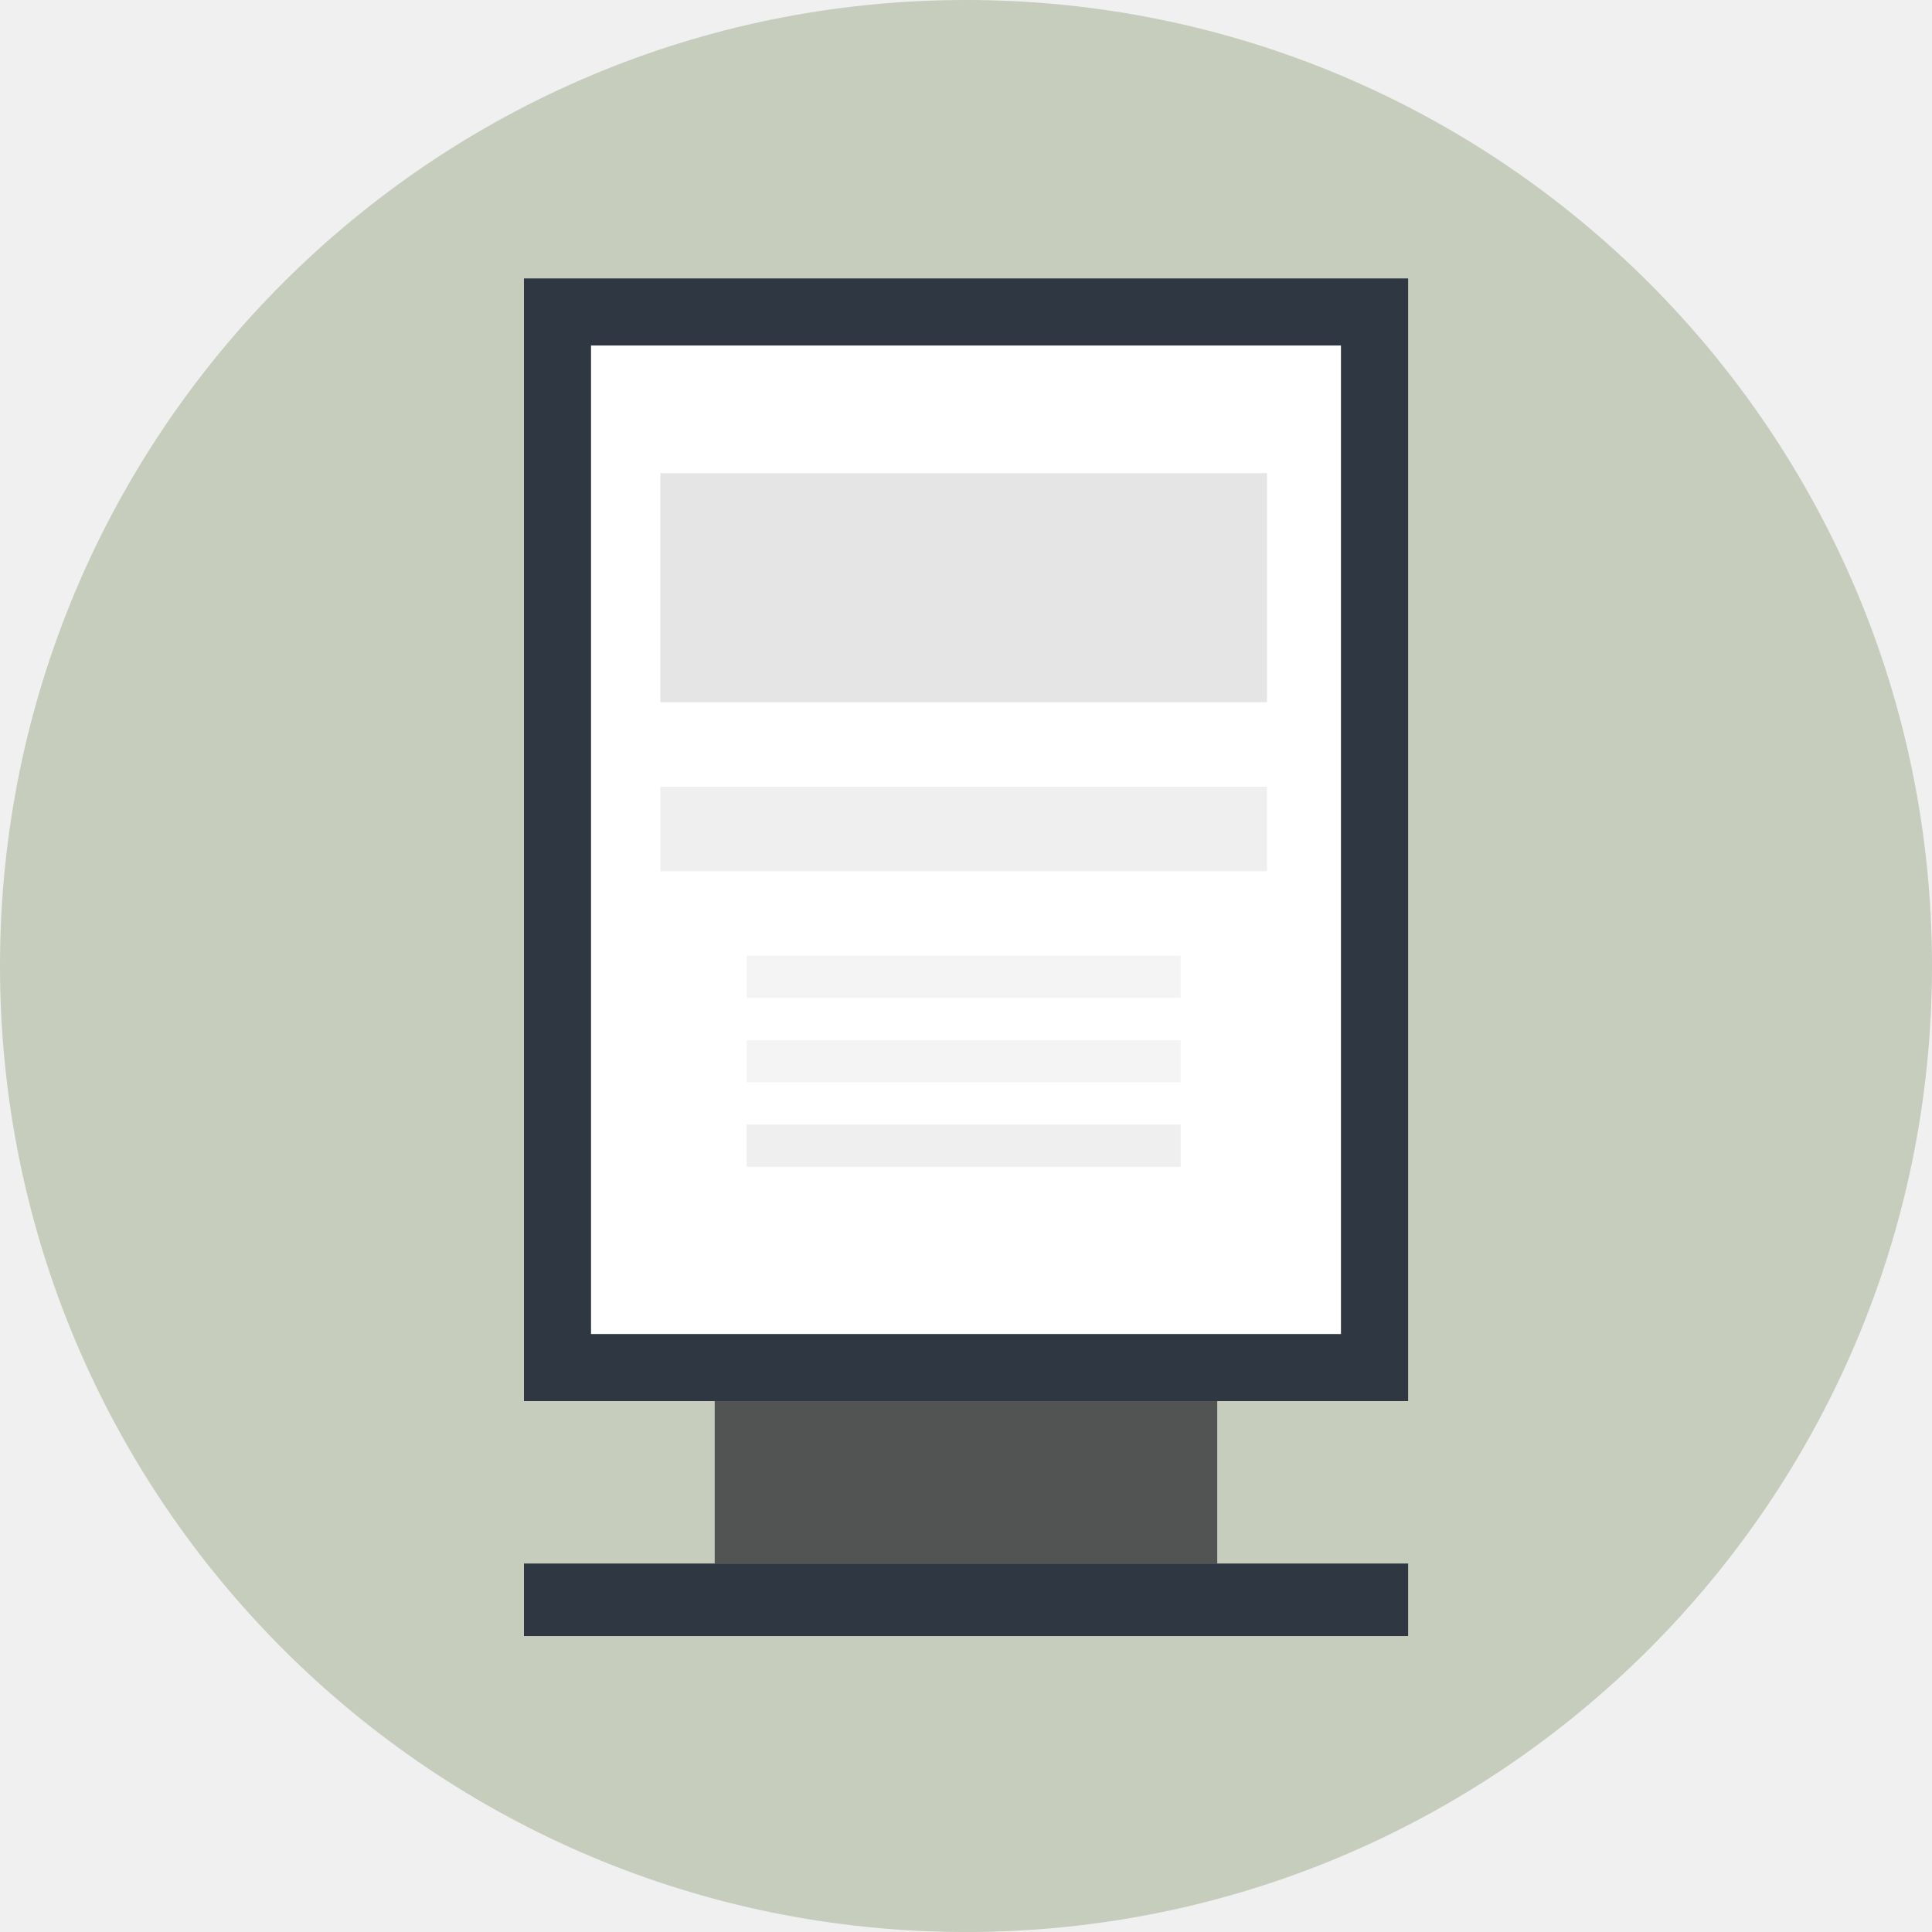
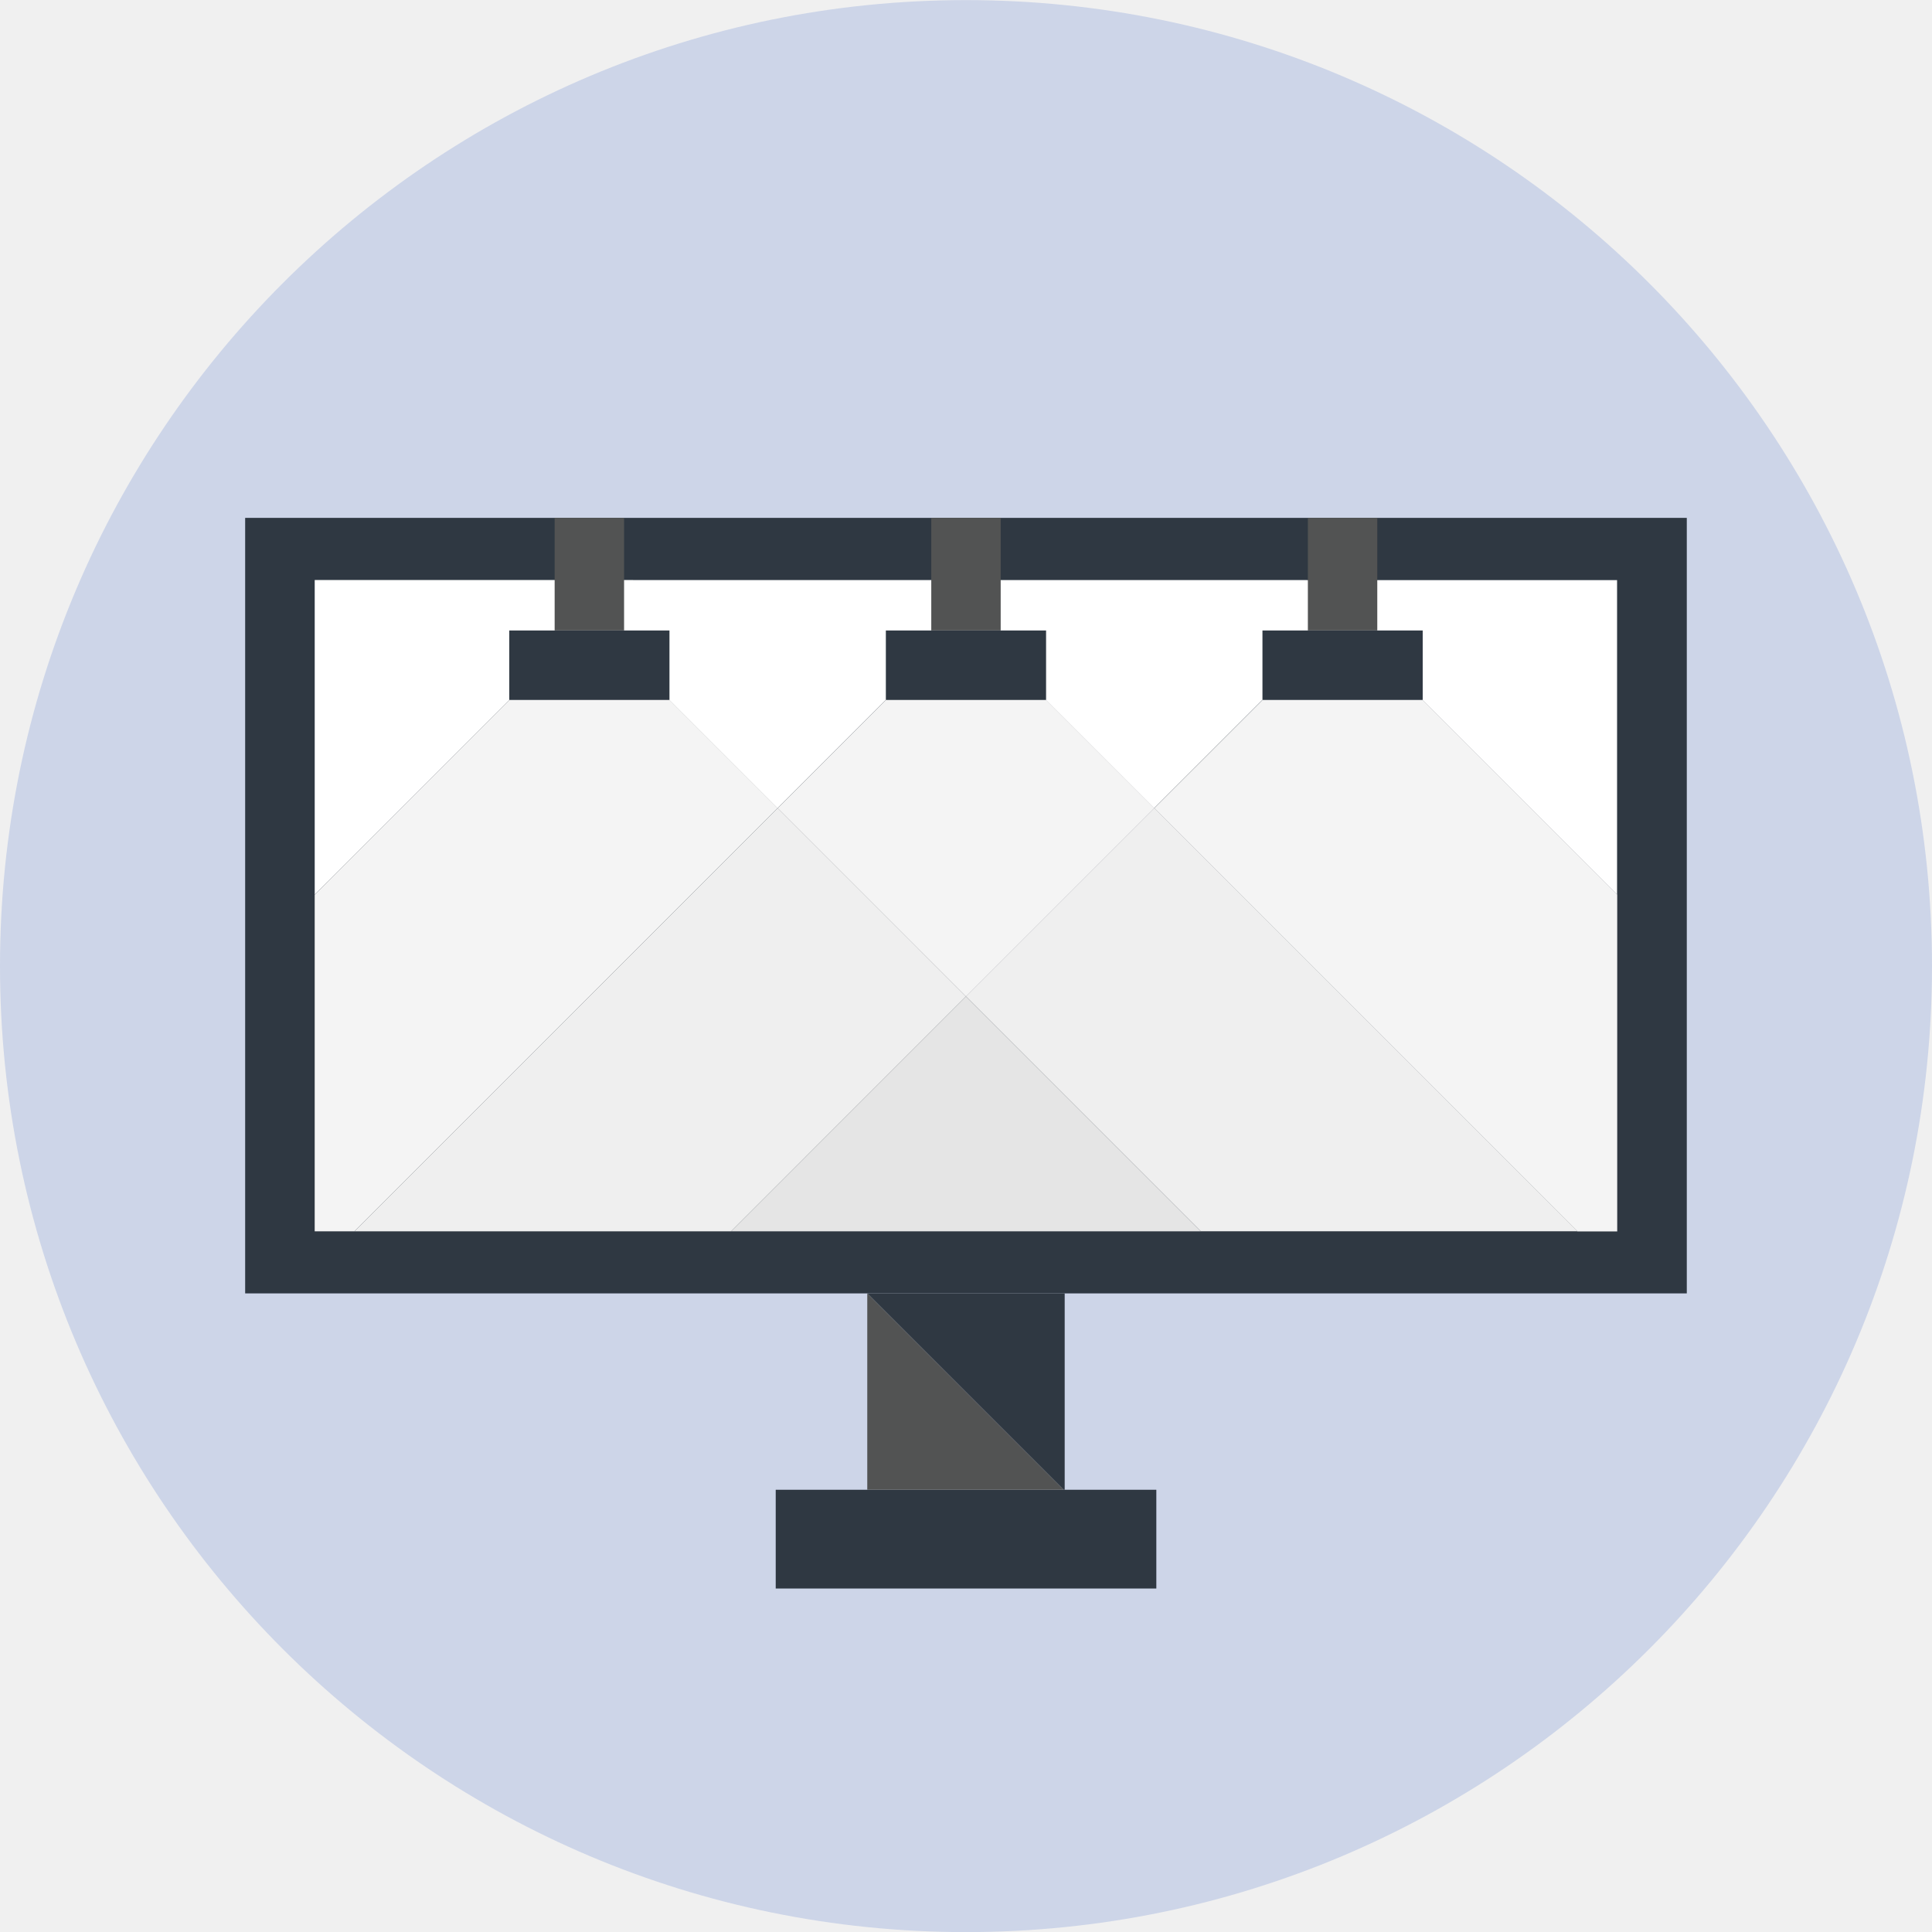
- <svg xmlns="http://www.w3.org/2000/svg" width="78.444" height="78.444" viewBox="0 0 78.444 78.444">
-   <g id="Group_15" data-name="Group 15" transform="translate(-339.18 -379.384)">
-     <path id="Path_13" data-name="Path 13" d="M417.624,418.605A39.222,39.222,0,1,1,378.4,379.384,39.223,39.223,0,0,1,417.624,418.605Z" fill="#c6cdbd" />
-     <g id="Group_14" data-name="Group 14">
-       <rect id="Rectangle_9" data-name="Rectangle 9" width="30.453" height="40.139" transform="translate(363.175 393.412)" fill="#fff" />
-       <path id="Path_14" data-name="Path 14" d="M360.454,390.689v45.582h35.9V390.689Zm33.174,42.861H363.175V393.412h30.453Z" fill="#2f3842" />
+ <svg xmlns="http://www.w3.org/2000/svg" width="78.444" height="78.443" viewBox="0 0 78.444 78.443">
+   <g id="Group_13" data-name="Group 13" transform="translate(-339.18 -283.076)">
+     <path id="Path_3" data-name="Path 3" d="M417.624,322.3a39.222,39.222,0,1,1-39.224-39.22A39.224,39.224,0,0,1,417.624,322.3Z" fill="#cdd5e8" />
+     <g id="Group_6" data-name="Group 6">
+       <g id="Group_5" data-name="Group 5">
+         <rect id="Rectangle_1" data-name="Rectangle 1" width="58.534" height="31.488" transform="translate(349.134 304.103)" fill="#2f3842" />
+       </g>
    </g>
-     <rect id="Rectangle_10" data-name="Rectangle 10" width="20.404" height="6.596" transform="translate(368.199 436.271)" fill="#525353" />
-     <path id="Path_16" data-name="Path 16" d="M0,0H35.9V2.945H0Z" transform="translate(360.454 442.867)" fill="#2f3842" />
-     <path id="Path_17" data-name="Path 17" d="M0,0H24.63V9.3H0Z" transform="translate(365.994 398.595)" fill="#e5e5e5" />
-     <path id="Path_18" data-name="Path 18" d="M0,0H24.63V3.43H0Z" transform="translate(365.994 411.328)" fill="#efefef" />
-     <rect id="Rectangle_14" data-name="Rectangle 14" width="17.622" height="1.715" transform="translate(369.498 418.187)" fill="#f4f4f4" />
-     <rect id="Rectangle_15" data-name="Rectangle 15" width="17.622" height="1.715" transform="translate(369.498 421.617)" fill="#f4f4f4" />
-     <rect id="Rectangle_16" data-name="Rectangle 16" width="17.622" height="1.715" transform="translate(369.498 425.046)" fill="#efefef" />
+     <g id="Group_7" data-name="Group 7">
+       <path id="Path_4" data-name="Path 4" d="M359.858,311.5l-4.909,4.91-2.992,2.993V333.07h1.617l17.18-17.182-4.393-4.393Z" fill="#f4f4f4" />
+       <path id="Path_5" data-name="Path 5" d="M390.439,311.5l-4.394,4.393,17.181,17.182h1.617V319.4l-7.9-7.9Z" fill="#f4f4f4" />
+       <path id="Path_6" data-name="Path 6" d="M351.958,306.626V319.4l7.9-7.9h6.5l4.393,4.393,4.393-4.393h6.5l4.393,4.393,4.394-4.393h6.506l7.9,7.9v-12.77Z" fill="#fff" />
+       <path id="Path_7" data-name="Path 7" d="M375.148,311.5l-4.393,4.393,7.646,7.646,7.646-7.646-4.393-4.393Z" fill="#f4f4f4" />
+     </g>
+     <rect id="Rectangle_2" data-name="Rectangle 2" width="15.454" height="4.01" transform="translate(370.676 343.564)" fill="#2f3842" />
+     <g id="Group_8" data-name="Group 8">
+       <rect id="Rectangle_3" data-name="Rectangle 3" width="2.819" height="4.572" transform="translate(361.7 304.103)" fill="#525353" />
+       <rect id="Rectangle_4" data-name="Rectangle 4" width="6.504" height="2.82" transform="translate(359.858 308.675)" fill="#2f3842" />
+     </g>
+     <g id="Group_9" data-name="Group 9">
+       <rect id="Rectangle_5" data-name="Rectangle 5" width="2.818" height="4.572" transform="translate(392.283 304.103)" fill="#525353" />
+       <path id="Path_15" data-name="Path 15" d="M0,0H6.506V2.82H0Z" transform="translate(390.439 308.675)" fill="#2f3842" />
+     </g>
+     <g id="Group_10" data-name="Group 10">
+       <rect id="Rectangle_7" data-name="Rectangle 7" width="2.818" height="4.572" transform="translate(376.992 304.103)" fill="#525353" />
+       <rect id="Rectangle_8" data-name="Rectangle 8" width="6.505" height="2.82" transform="translate(375.148 308.675)" fill="#2f3842" />
+     </g>
+     <g id="Group_11" data-name="Group 11">
+       <path id="Path_8" data-name="Path 8" d="M382.409,343.564v-7.973h-8.017l7.974,7.973Z" fill="#2f3842" />
+       <path id="Path_9" data-name="Path 9" d="M374.393,335.591v7.973h7.974Z" fill="#525353" />
+     </g>
+     <g id="Group_12" data-name="Group 12">
+       <path id="Path_10" data-name="Path 10" d="M370.755,315.888l-17.18,17.182h15.292l9.533-9.535Z" fill="#efefef" />
+       <path id="Path_11" data-name="Path 11" d="M368.867,333.07h19.068l-9.535-9.535Z" fill="#e5e5e5" />
+       <path id="Path_12" data-name="Path 12" d="M386.046,315.888l-7.646,7.646,9.535,9.535h15.291Z" fill="#efefef" />
+     </g>
  </g>
</svg>
